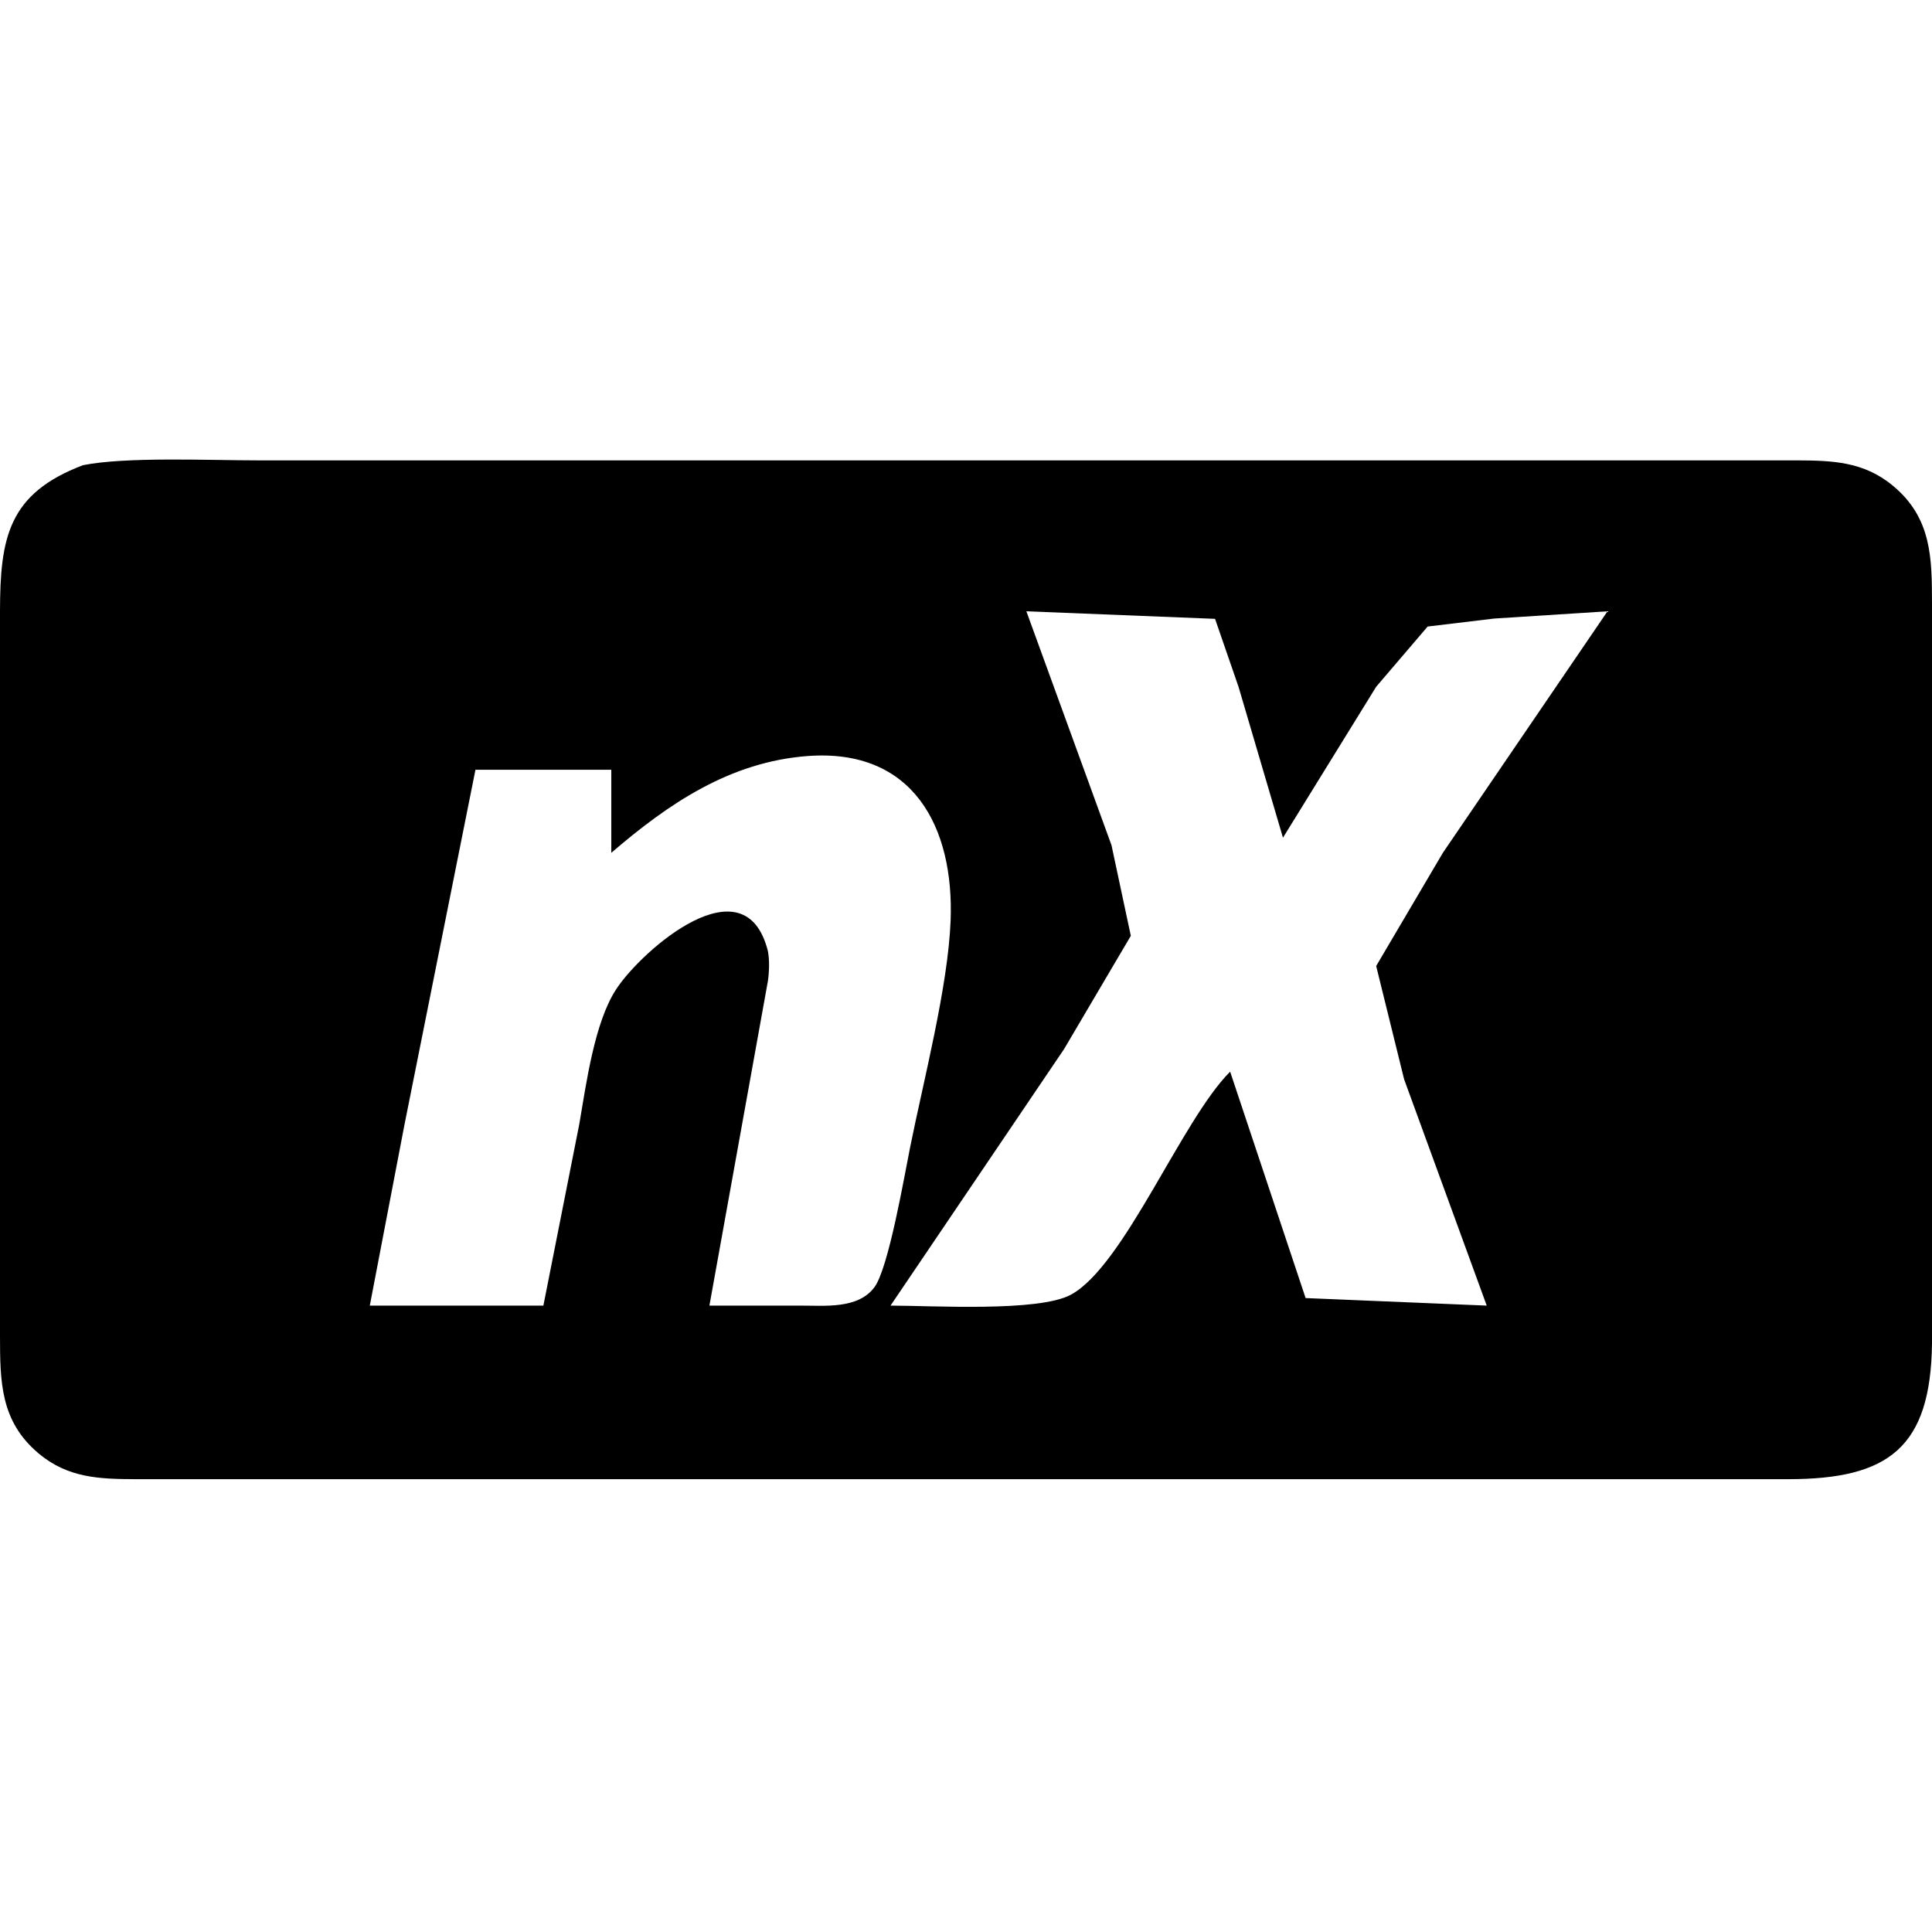
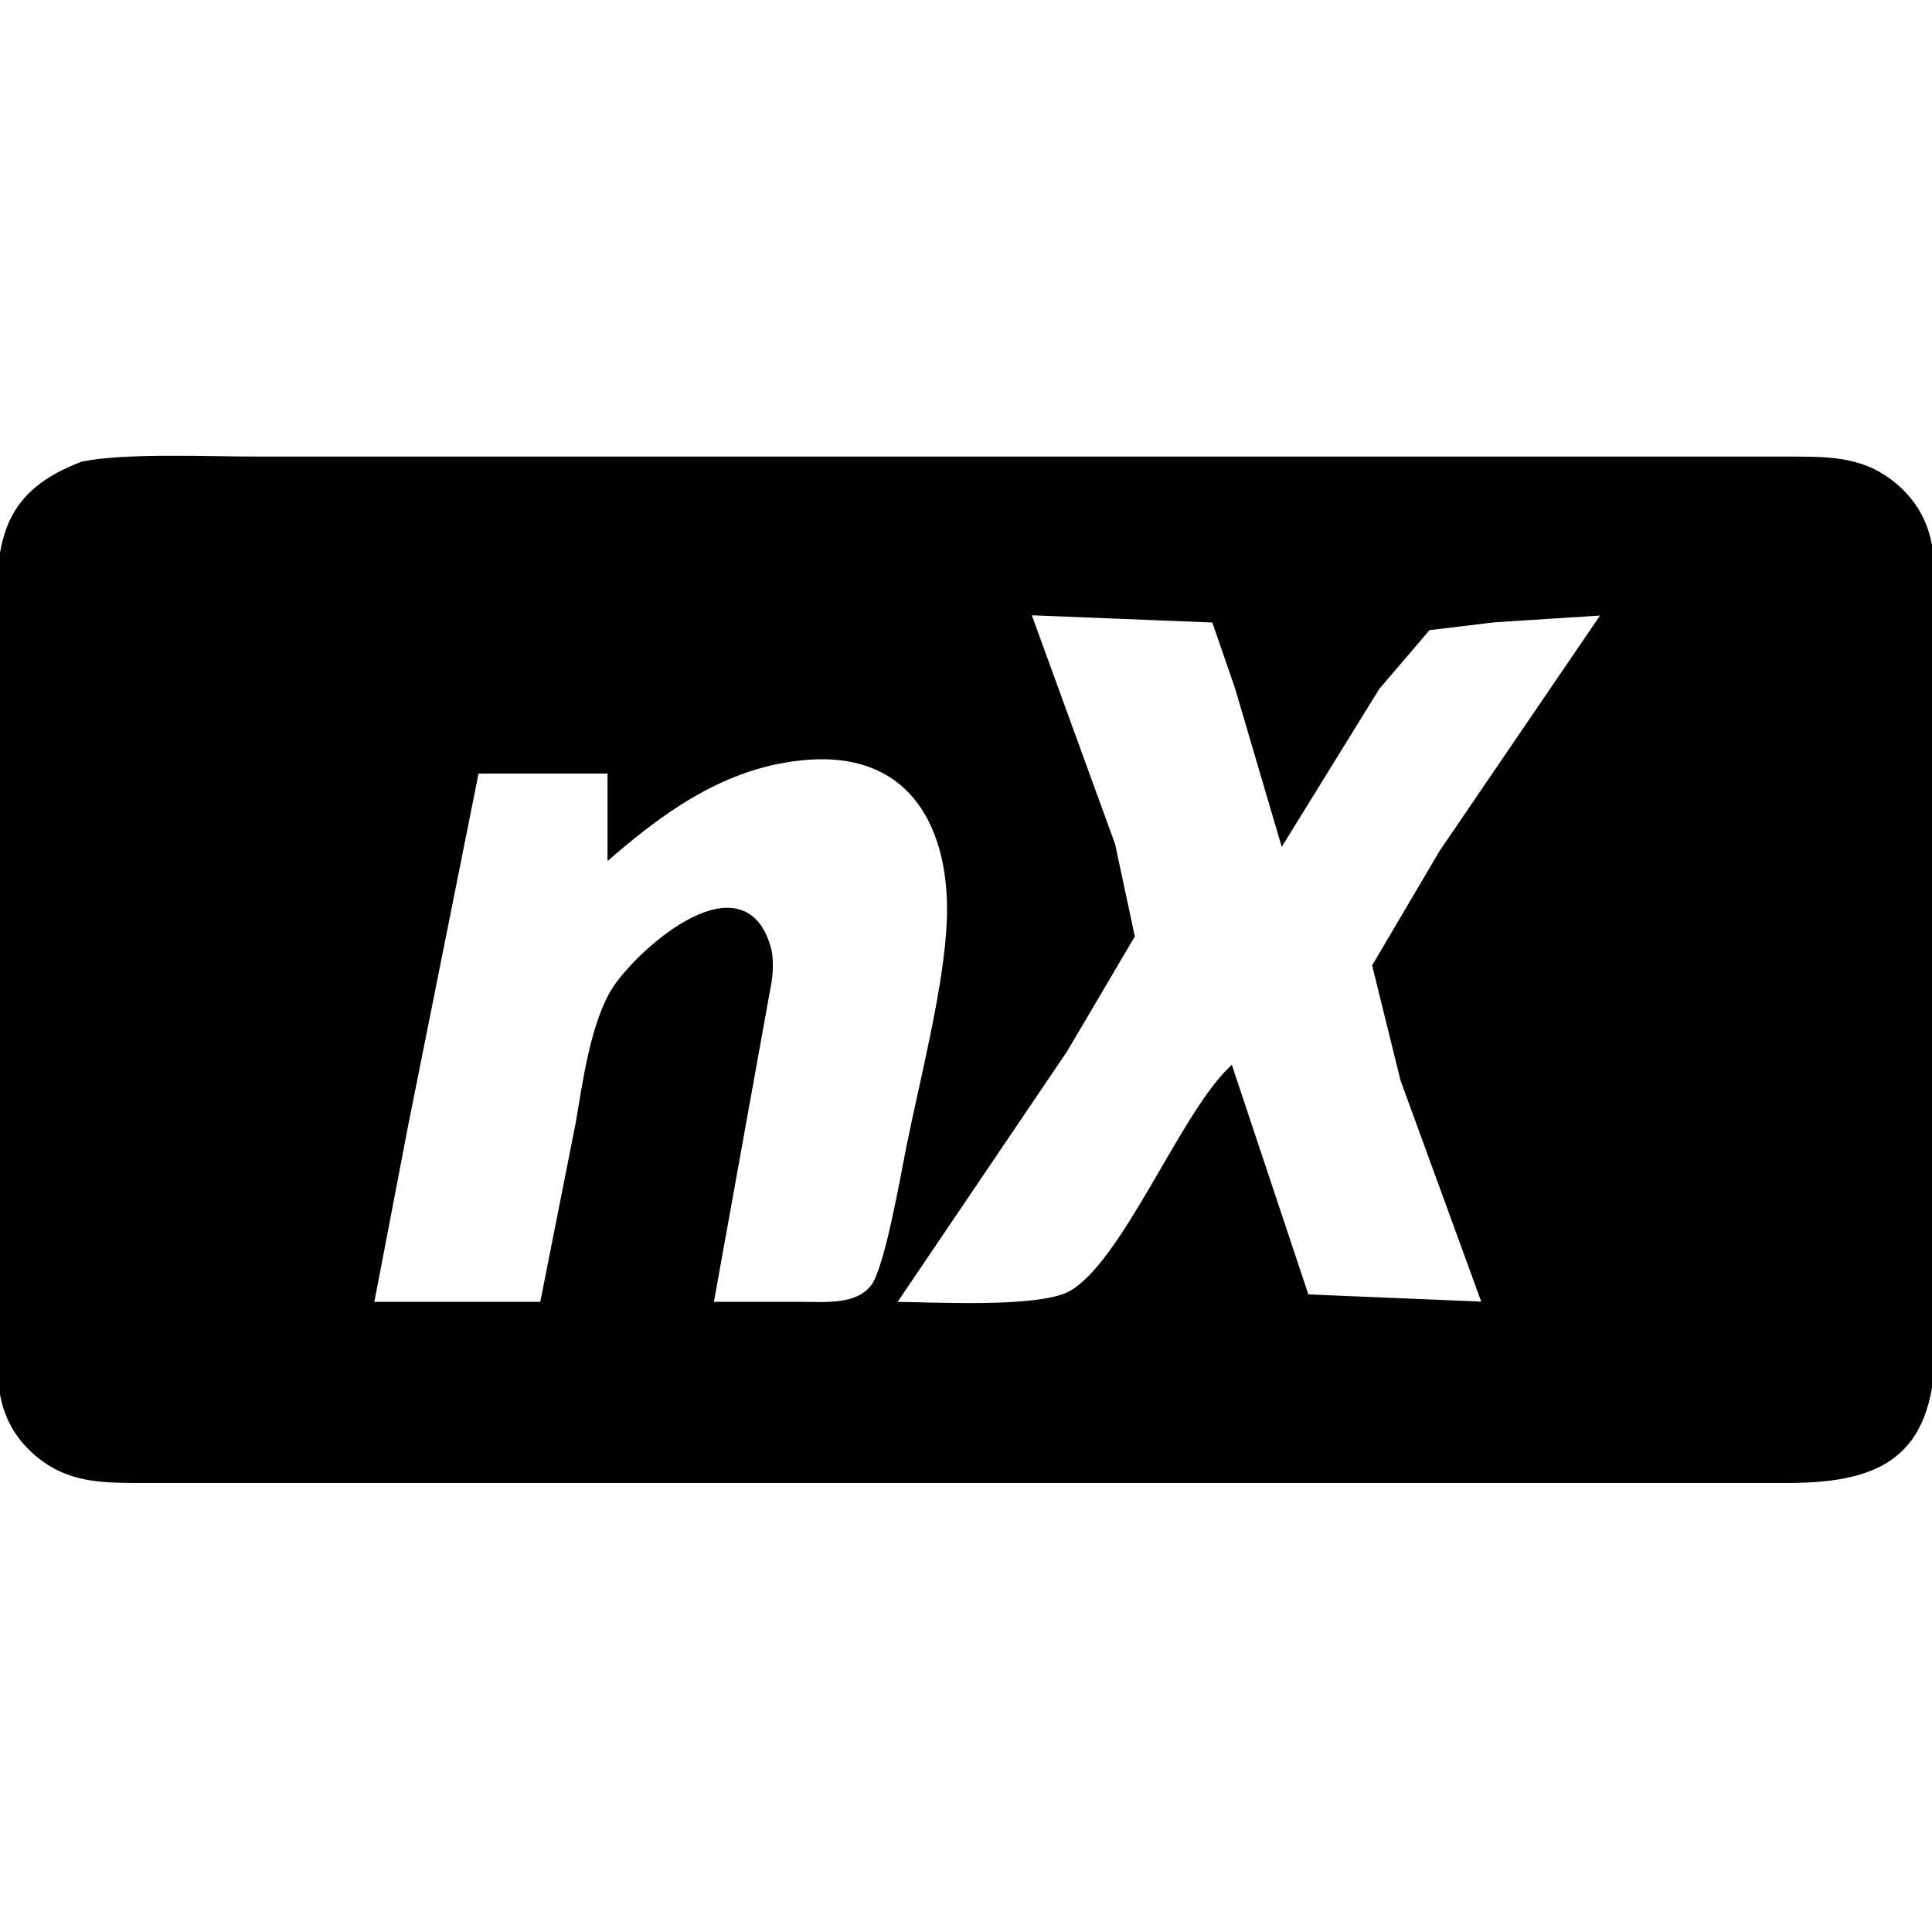
<svg xmlns="http://www.w3.org/2000/svg" viewBox="0 0 256 256">
-   <path id="Selection #2" fill="currentColor" stroke="none" stroke-width="1" d="M 11.00,61.64            C 16.67,60.50 27.74,61.00 34.00,61.00              34.00,61.00 74.00,61.00 74.00,61.00              74.00,61.00 201.00,61.00 201.00,61.00              201.00,61.00 238.00,61.00 238.00,61.00              242.80,61.02 246.99,61.14 250.89,64.42              255.97,68.68 255.99,73.96 256.00,80.00              256.00,80.00 256.00,178.00 256.00,178.00              255.83,191.86 250.21,195.98 237.00,196.00              237.00,196.00 55.00,196.00 55.00,196.00              55.00,196.00 18.00,196.00 18.00,196.00              13.20,195.98 9.01,195.86 5.11,192.58              0.03,188.32 0.01,183.04 0.00,177.00              0.00,177.00 0.00,81.00 0.00,81.00              0.02,71.28 1.07,65.40 11.00,61.64 Z            M 161.00,82.00            C 161.00,82.00 136.00,81.00 136.00,81.00              136.00,81.00 147.28,112.00 147.28,112.00              147.28,112.00 149.84,124.00 149.84,124.00              149.84,124.00 141.00,139.00 141.00,139.00              141.00,139.00 118.00,173.00 118.00,173.00              123.49,173.00 137.61,173.88 141.91,171.55              148.98,167.70 156.58,148.41 163.00,142.00              163.00,142.00 173.00,172.00 173.00,172.00              173.00,172.00 197.00,173.00 197.00,173.00              197.00,173.00 186.05,143.00 186.05,143.00              186.05,143.00 182.35,128.00 182.35,128.00              182.35,128.00 191.19,113.00 191.19,113.00              191.19,113.00 213.00,81.00 213.00,81.00              213.00,81.00 198.00,81.96 198.00,81.96              198.00,81.96 189.17,83.02 189.17,83.02              189.17,83.02 182.35,91.00 182.35,91.00              182.35,91.00 170.00,111.00 170.00,111.00              170.00,111.00 164.11,91.00 164.11,91.00              164.11,91.00 161.00,82.00 161.00,82.00 Z            M 94.00,173.00            C 94.00,173.00 106.00,173.00 106.00,173.00              109.26,172.99 113.68,173.49 115.86,170.57              117.74,168.07 119.85,155.72 120.60,152.00              122.37,143.19 125.62,130.74 125.96,122.00              126.44,109.56 120.98,99.13 107.00,100.18              96.71,100.96 88.60,106.47 81.00,113.00              81.00,113.00 81.00,102.00 81.00,102.00              81.00,102.00 63.00,102.00 63.00,102.00              63.00,102.00 53.60,149.00 53.60,149.00              53.60,149.00 49.00,173.00 49.00,173.00              49.00,173.00 72.00,173.00 72.00,173.00              72.00,173.00 76.75,149.00 76.75,149.00              77.67,143.69 78.75,135.43 81.70,131.00              85.11,125.86 98.71,113.94 101.75,126.02              101.98,127.21 101.93,128.77 101.75,130.00              101.75,130.00 94.00,173.00 94.00,173.00 Z" />
+   <path id="Selection #2" fill="currentColor" stroke="currentColor" stroke-width="1" d="M 11.00,61.64            C 16.67,60.50 27.74,61.00 34.00,61.00              34.00,61.00 74.00,61.00 74.00,61.00              74.00,61.00 201.00,61.00 201.00,61.00              201.00,61.00 238.00,61.00 238.00,61.00              242.80,61.02 246.99,61.14 250.89,64.42              255.97,68.68 255.99,73.96 256.00,80.00              256.00,80.00 256.00,178.00 256.00,178.00              255.83,191.86 250.21,195.98 237.00,196.00              237.00,196.00 55.00,196.00 55.00,196.00              55.00,196.00 18.00,196.00 18.00,196.00              13.20,195.98 9.01,195.86 5.11,192.58              0.03,188.32 0.01,183.04 0.00,177.00              0.00,177.00 0.00,81.00 0.00,81.00              0.02,71.28 1.07,65.40 11.00,61.64 Z            M 161.00,82.00            C 161.00,82.00 136.00,81.00 136.00,81.00              136.00,81.00 147.28,112.00 147.28,112.00              147.28,112.00 149.84,124.00 149.84,124.00              149.84,124.00 141.00,139.00 141.00,139.00              141.00,139.00 118.00,173.00 118.00,173.00              123.49,173.00 137.61,173.88 141.91,171.55              148.98,167.70 156.58,148.41 163.00,142.00              163.00,142.00 173.00,172.00 173.00,172.00              173.00,172.00 197.00,173.00 197.00,173.00              197.00,173.00 186.05,143.00 186.05,143.00              186.05,143.00 182.35,128.00 182.35,128.00              182.35,128.00 191.19,113.00 191.19,113.00              191.19,113.00 213.00,81.00 213.00,81.00              213.00,81.00 198.00,81.96 198.00,81.96              198.00,81.96 189.17,83.02 189.17,83.02              189.17,83.02 182.35,91.00 182.35,91.00              182.35,91.00 170.00,111.00 170.00,111.00              170.00,111.00 164.11,91.00 164.11,91.00              164.11,91.00 161.00,82.00 161.00,82.00 Z            M 94.00,173.00            C 94.00,173.00 106.00,173.00 106.00,173.00              109.26,172.99 113.68,173.49 115.86,170.57              117.74,168.07 119.85,155.72 120.60,152.00              122.37,143.19 125.62,130.74 125.96,122.00              126.44,109.56 120.98,99.13 107.00,100.18              96.71,100.96 88.60,106.47 81.00,113.00              81.00,113.00 81.00,102.00 81.00,102.00              81.00,102.00 63.00,102.00 63.00,102.00              63.00,102.00 53.60,149.00 53.60,149.00              53.60,149.00 49.00,173.00 49.00,173.00              49.00,173.00 72.00,173.00 72.00,173.00              72.00,173.00 76.75,149.00 76.75,149.00              77.67,143.69 78.75,135.43 81.70,131.00              85.11,125.86 98.71,113.94 101.75,126.02              101.98,127.21 101.93,128.77 101.75,130.00              101.75,130.00 94.00,173.00 94.00,173.00 Z" />
</svg>
